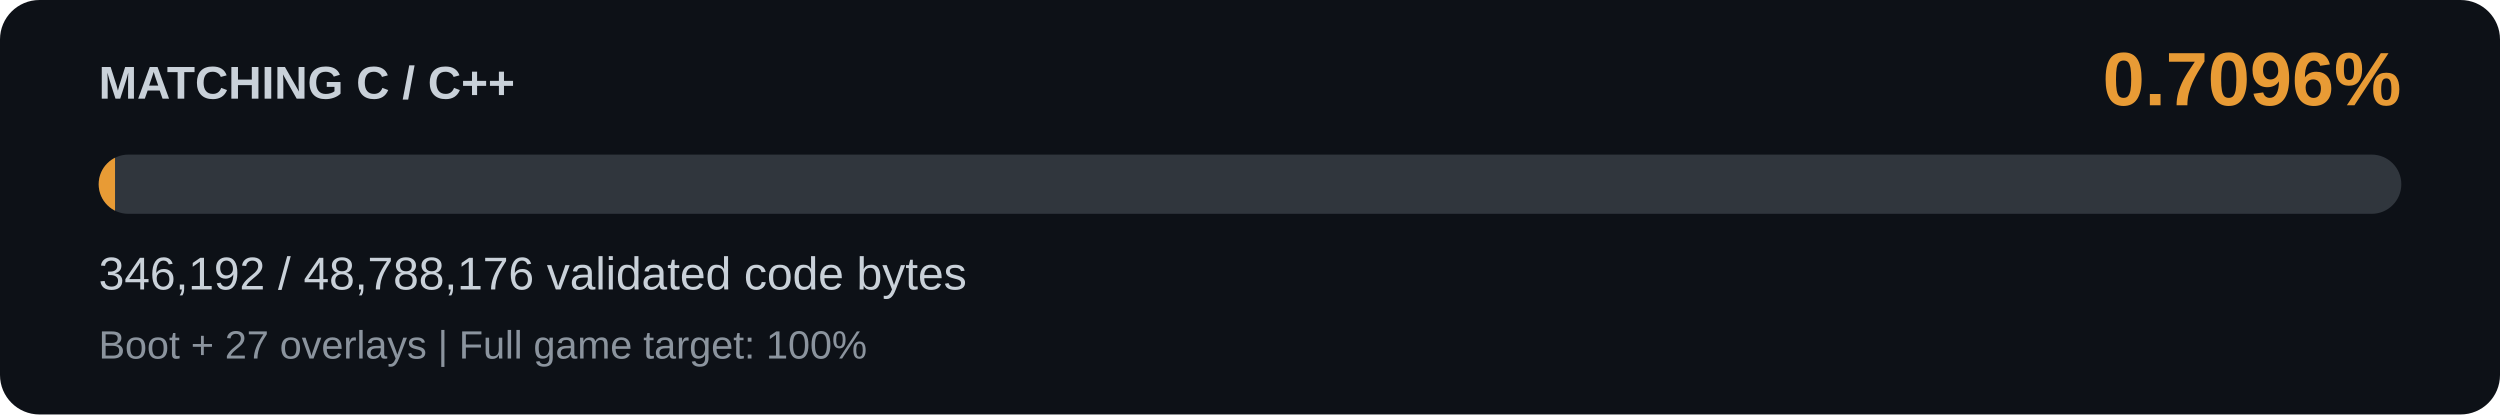
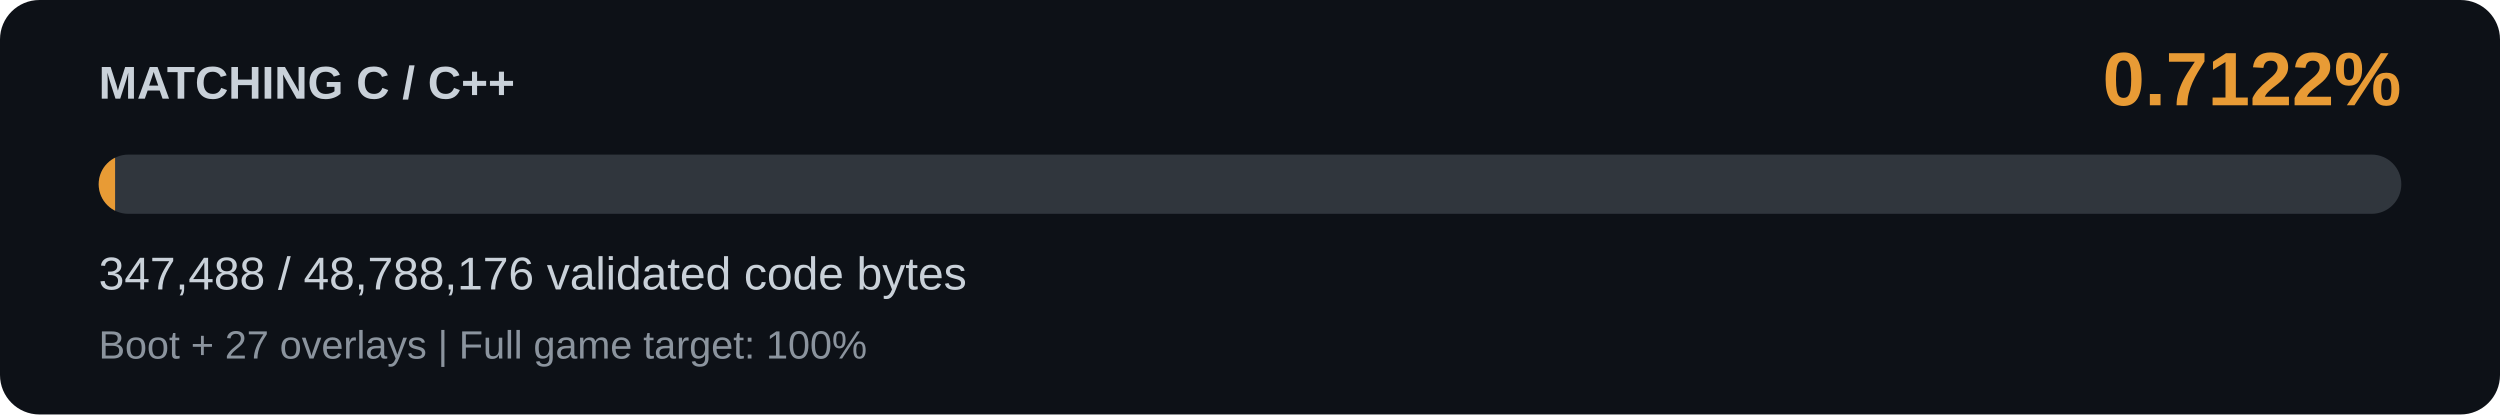
<svg xmlns="http://www.w3.org/2000/svg" width="760" height="126" viewBox="0 0 760 126" role="img" aria-labelledby="title description">
  <rect width="760" height="126" rx="12" fill="#0d1117" />
  <g font-family="Segoe UI, Arial, sans-serif">
    <text x="30" y="30" fill="#c9d1d9" font-size="14" font-weight="600">MATCHING C / C++</text>
-     <text x="730" y="32" text-anchor="end" fill="#e89b35" font-size="23" font-weight="700">0.7096%</text>
+     <text x="730" y="32" text-anchor="end" fill="#e89b35" font-size="23" font-weight="700">0.7122%</text>
    <rect x="30" y="47" width="700" height="18" rx="9" fill="#30363d" />
    <clipPath id="rail">
      <rect x="30" y="47" width="700" height="18" rx="9" />
    </clipPath>
-     <rect x="30" y="47" width="4.967" height="18" fill="#e89b35" clip-path="url(#rail)" />
-     <text x="30" y="88" fill="#c9d1d9" font-size="14">346,192 / 48,788,176 validated code bytes</text>
+     <rect x="30" y="47" width="4.986" height="18" fill="#e89b35" clip-path="url(#rail)" />
+     <text x="30" y="88" fill="#c9d1d9" font-size="14">347,488 / 48,788,176 validated code bytes</text>
    <text x="30" y="109" fill="#8b949e" font-size="12">Boot + 27 overlays | Full game target: 100%</text>
  </g>
</svg>
